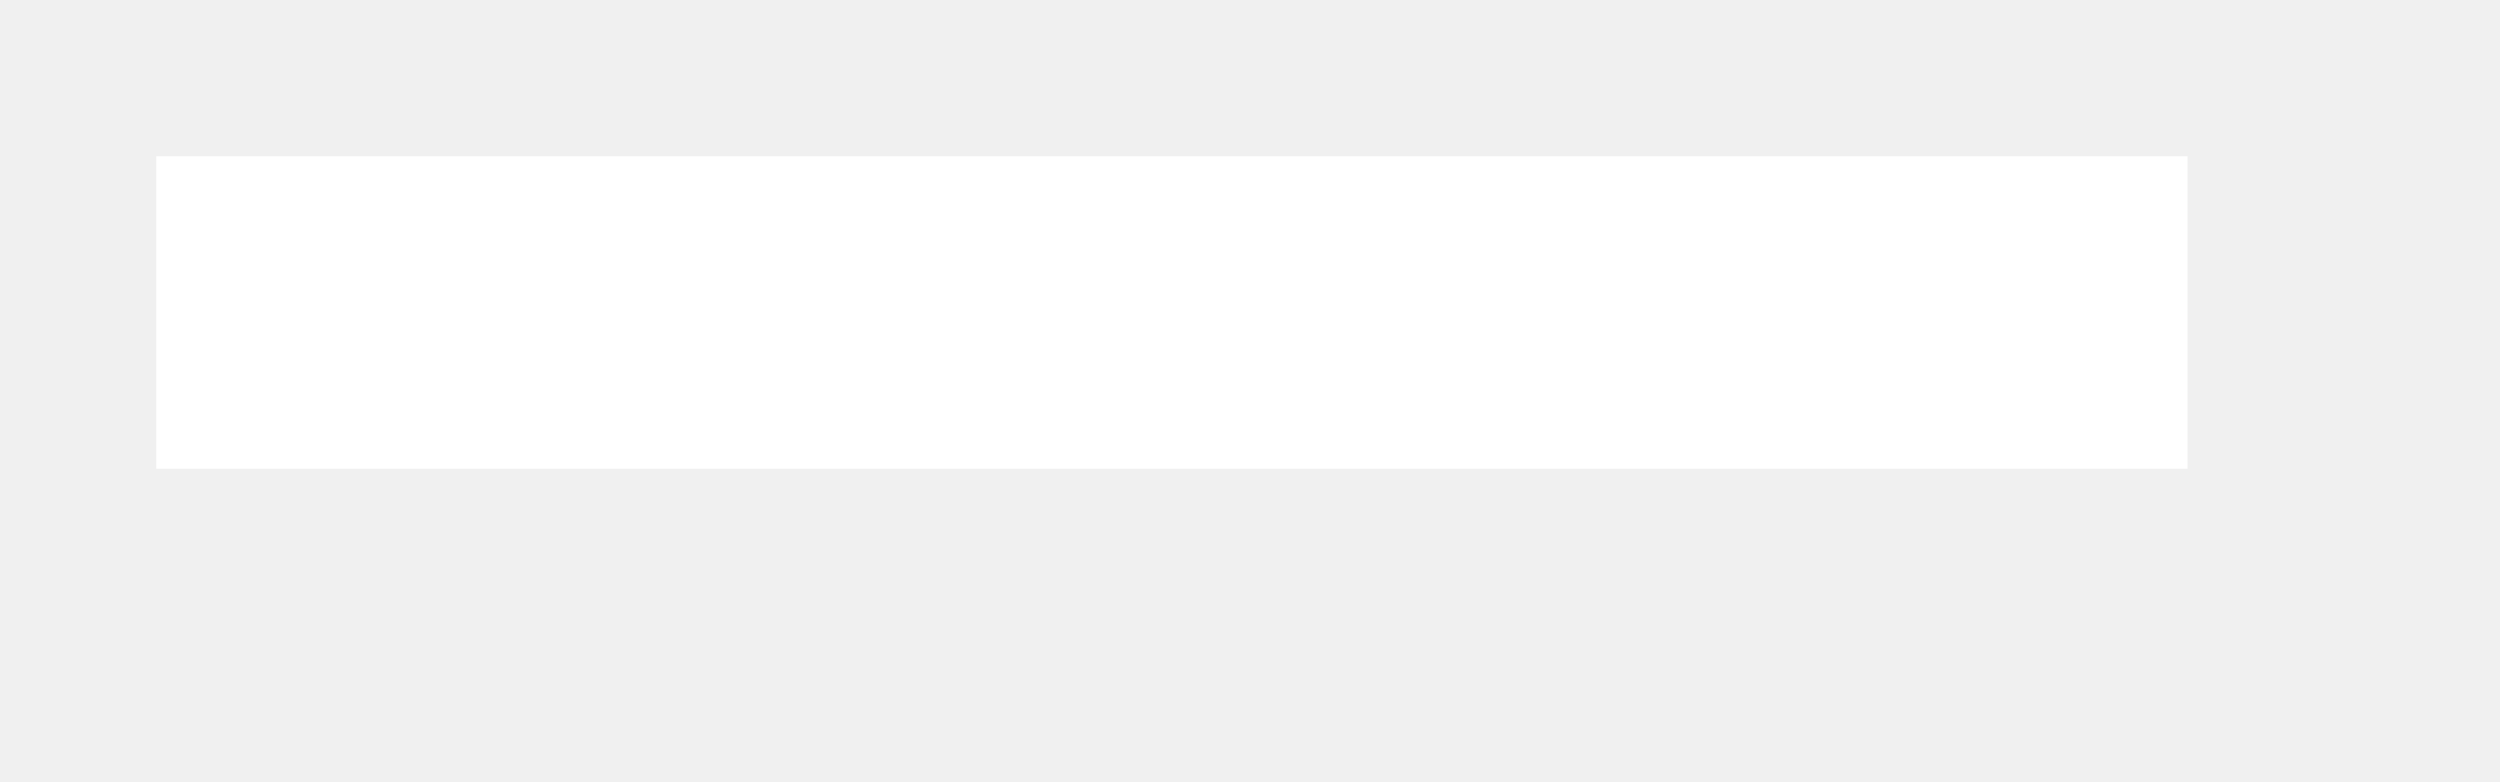
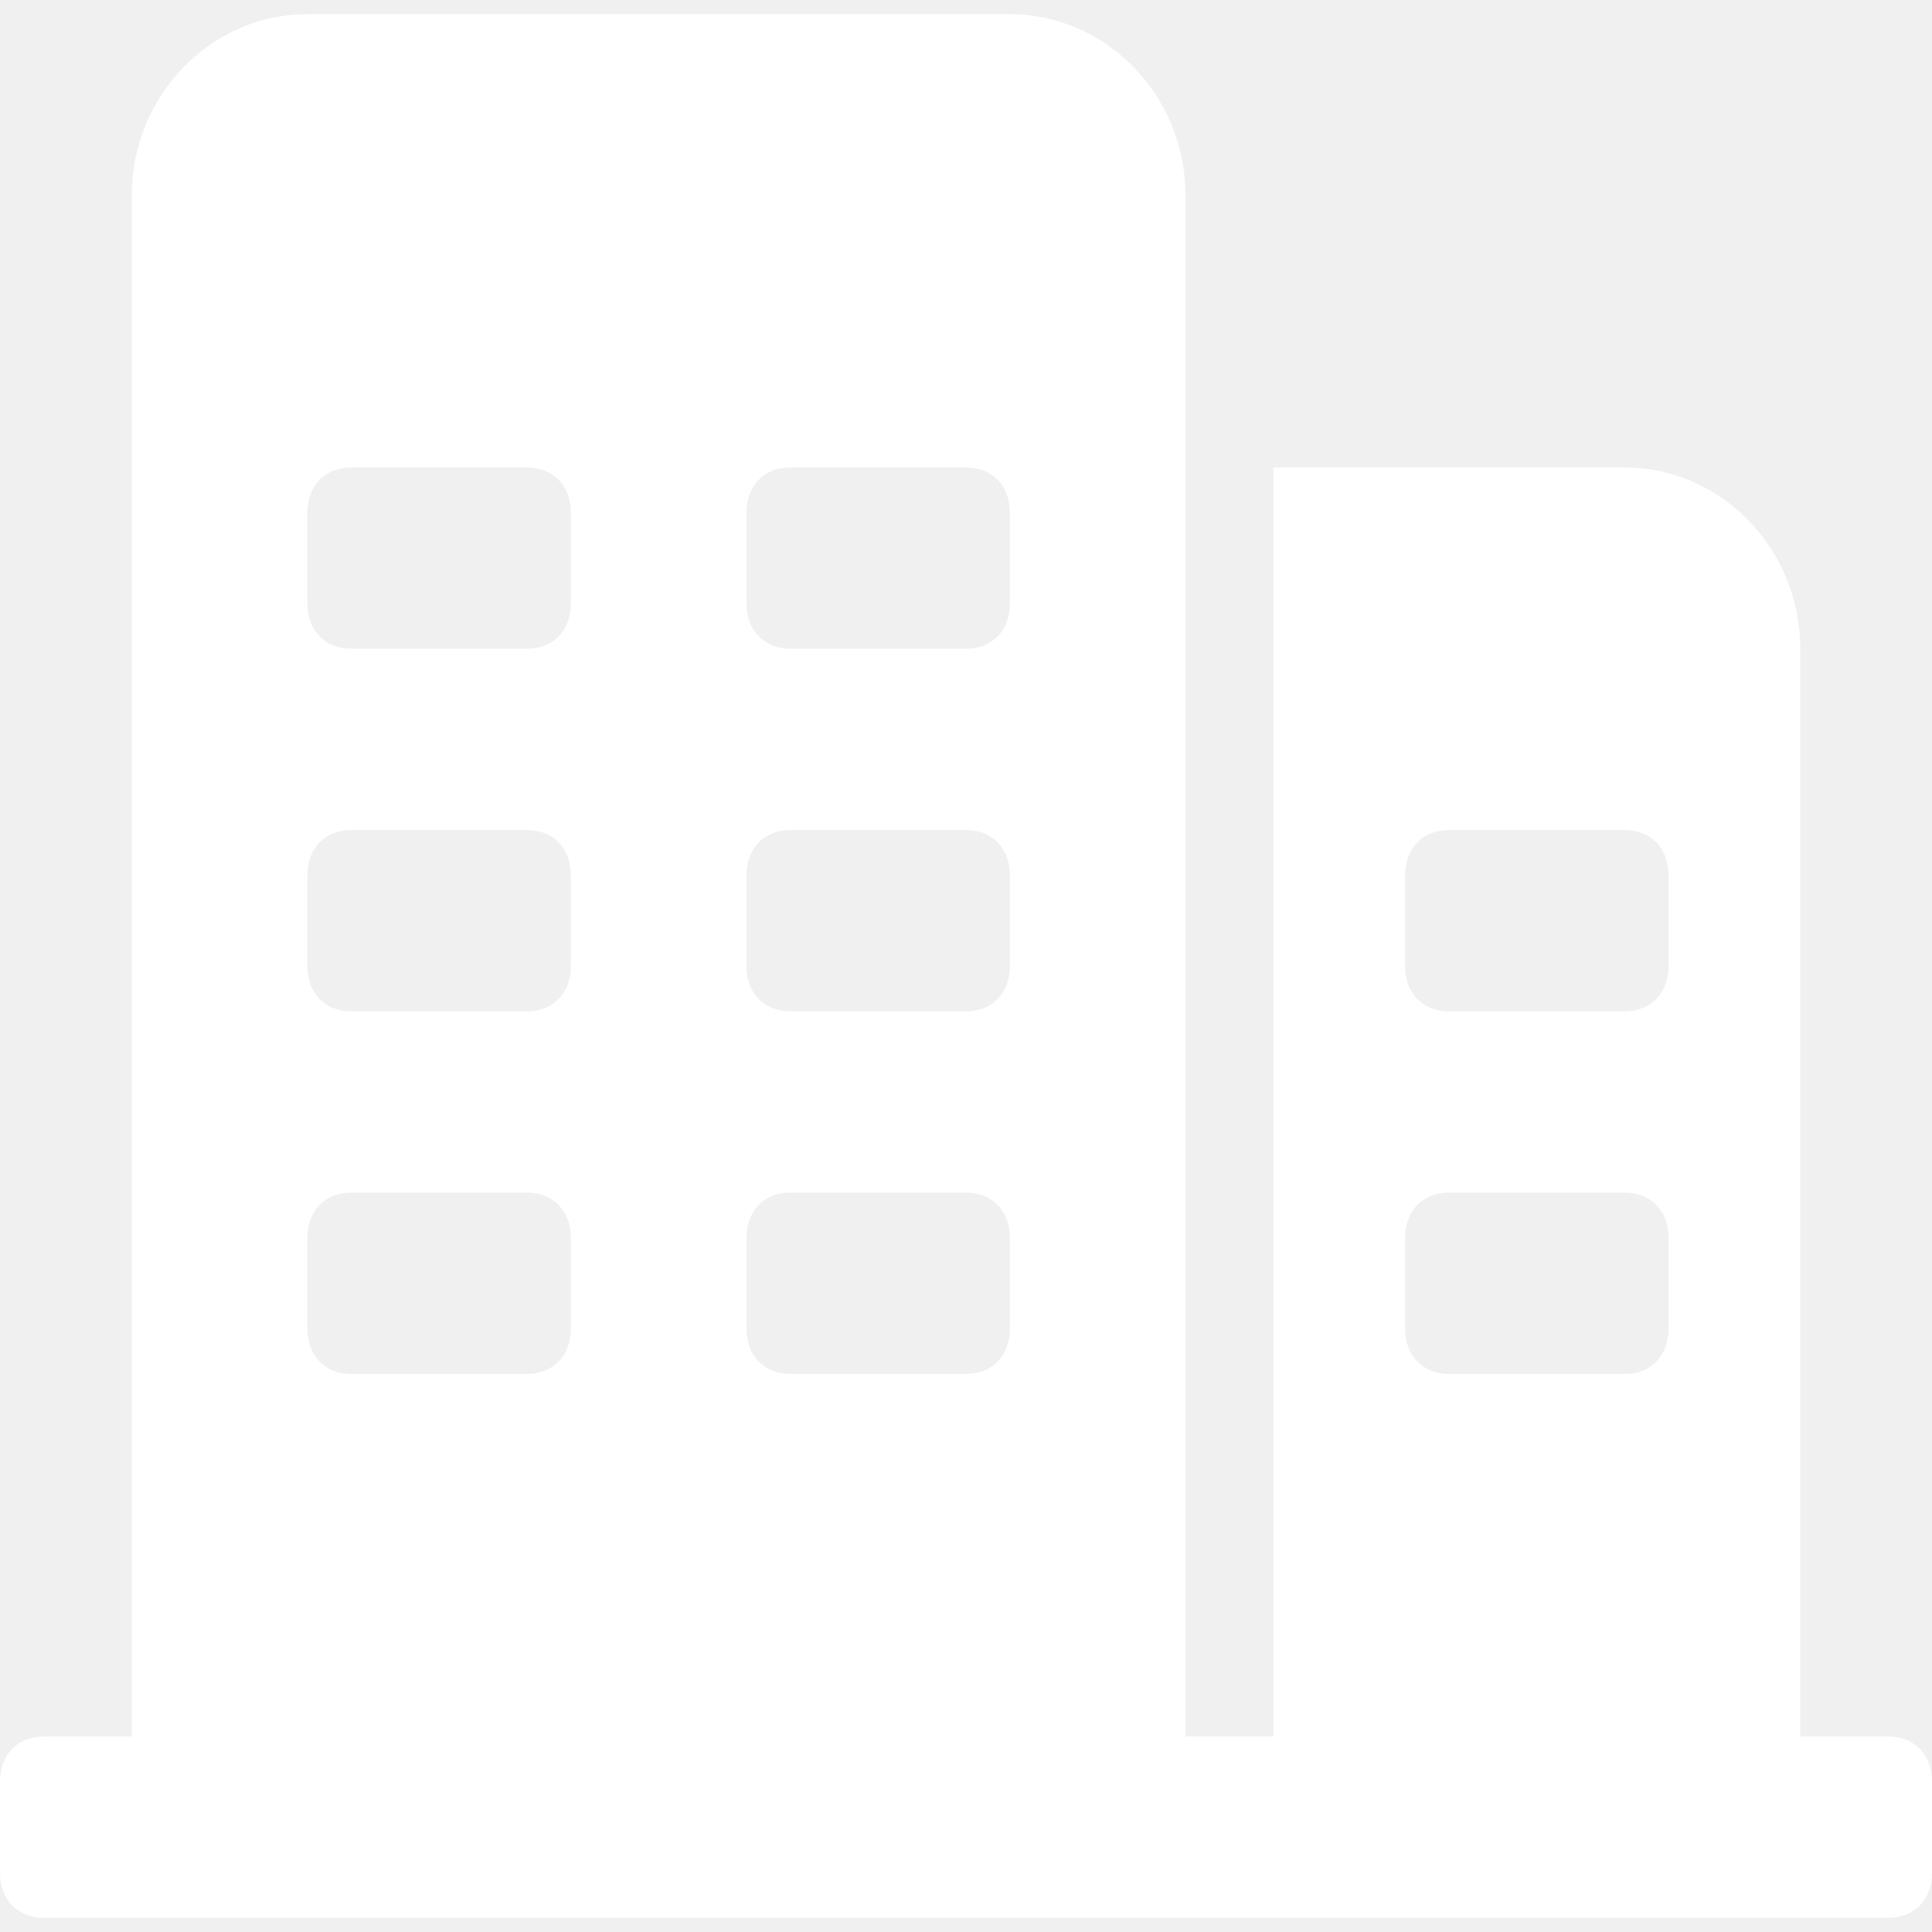
- <svg xmlns="http://www.w3.org/2000/svg" version="1.1" width="16px" height="5px">
-   <g transform="matrix(1 0 0 1 -202 -15 )">
-     <path d="M 203 17  L 216 17  " stroke-width="2" stroke="#ffffff" fill="none" />
+ <svg xmlns="http://www.w3.org/2000/svg" version="1.1" width="21px" height="21px">
+   <g transform="matrix(1 0 0 1 -12 -72 )">
+     <path d="M 20.523 18.875  L 19.568 18.875  L 19.568 7.051  C 19.568 5.967  18.709 5.081  17.659 5.081  L 13.841 5.081  L 13.841 18.875  L 12.886 18.875  L 12.886 2.125  C 12.886 1.041  12.027 0.154  10.977 0.154  L 3.341 0.154  C 2.291 0.154  1.432 1.041  1.432 2.125  L 1.432 18.875  L 0.477 18.875  C 0.191 18.875  0 19.072  0 19.368  L 0 20.353  C 0 20.649  0.191 20.846  0.477 20.846  L 20.523 20.846  C 20.809 20.846  21 20.649  21 20.353  L 21 19.368  C 21 19.072  20.809 18.875  20.523 18.875  Z M 6.205 13.456  L 6.205 14.441  C 6.205 14.737  6.014 14.934  5.727 14.934  L 3.818 14.934  C 3.532 14.934  3.341 14.737  3.341 14.441  L 3.341 13.456  C 3.341 13.16  3.532 12.963  3.818 12.963  L 5.727 12.963  C 6.014 12.963  6.205 13.16  6.205 13.456  Z M 6.205 9.515  L 6.205 10.5  C 6.205 10.796  6.014 10.993  5.727 10.993  L 3.818 10.993  C 3.532 10.993  3.341 10.796  3.341 10.5  L 3.341 9.515  C 3.341 9.219  3.532 9.022  3.818 9.022  L 5.727 9.022  C 6.014 9.022  6.205 9.219  6.205 9.515  Z M 6.205 5.573  L 6.205 6.559  C 6.205 6.854  6.014 7.051  5.727 7.051  L 3.818 7.051  C 3.532 7.051  3.341 6.854  3.341 6.559  L 3.341 5.573  C 3.341 5.278  3.532 5.081  3.818 5.081  L 5.727 5.081  C 6.014 5.081  6.205 5.278  6.205 5.573  Z M 10.977 13.456  L 10.977 14.441  C 10.977 14.737  10.786 14.934  10.5 14.934  L 8.591 14.934  C 8.305 14.934  8.114 14.737  8.114 14.441  L 8.114 13.456  C 8.114 13.16  8.305 12.963  8.591 12.963  L 10.5 12.963  C 10.786 12.963  10.977 13.16  10.977 13.456  Z M 10.977 9.515  L 10.977 10.5  C 10.977 10.796  10.786 10.993  10.5 10.993  L 8.591 10.993  C 8.305 10.993  8.114 10.796  8.114 10.5  L 8.114 9.515  C 8.114 9.219  8.305 9.022  8.591 9.022  L 10.5 9.022  C 10.786 9.022  10.977 9.219  10.977 9.515  Z M 10.977 5.573  L 10.977 6.559  C 10.977 6.854  10.786 7.051  10.5 7.051  L 8.591 7.051  C 8.305 7.051  8.114 6.854  8.114 6.559  L 8.114 5.573  C 8.114 5.278  8.305 5.081  8.591 5.081  L 10.5 5.081  C 10.786 5.081  10.977 5.278  10.977 5.573  Z M 18.136 14.441  C 18.136 14.737  17.945 14.934  17.659 14.934  L 15.75 14.934  C 15.464 14.934  15.273 14.737  15.273 14.441  L 15.273 13.456  C 15.273 13.16  15.464 12.963  15.75 12.963  L 17.659 12.963  C 17.945 12.963  18.136 13.16  18.136 13.456  L 18.136 14.441  Z M 18.136 10.5  C 18.136 10.796  17.945 10.993  17.659 10.993  L 15.75 10.993  C 15.464 10.993  15.273 10.796  15.273 10.5  L 15.273 9.515  C 15.273 9.219  15.464 9.022  15.75 9.022  L 17.659 9.022  C 17.945 9.022  18.136 9.219  18.136 9.515  L 18.136 10.5  Z " fill-rule="nonzero" fill="#ffffff" stroke="none" transform="matrix(1 0 0 1 12 72 )" />
  </g>
</svg>
